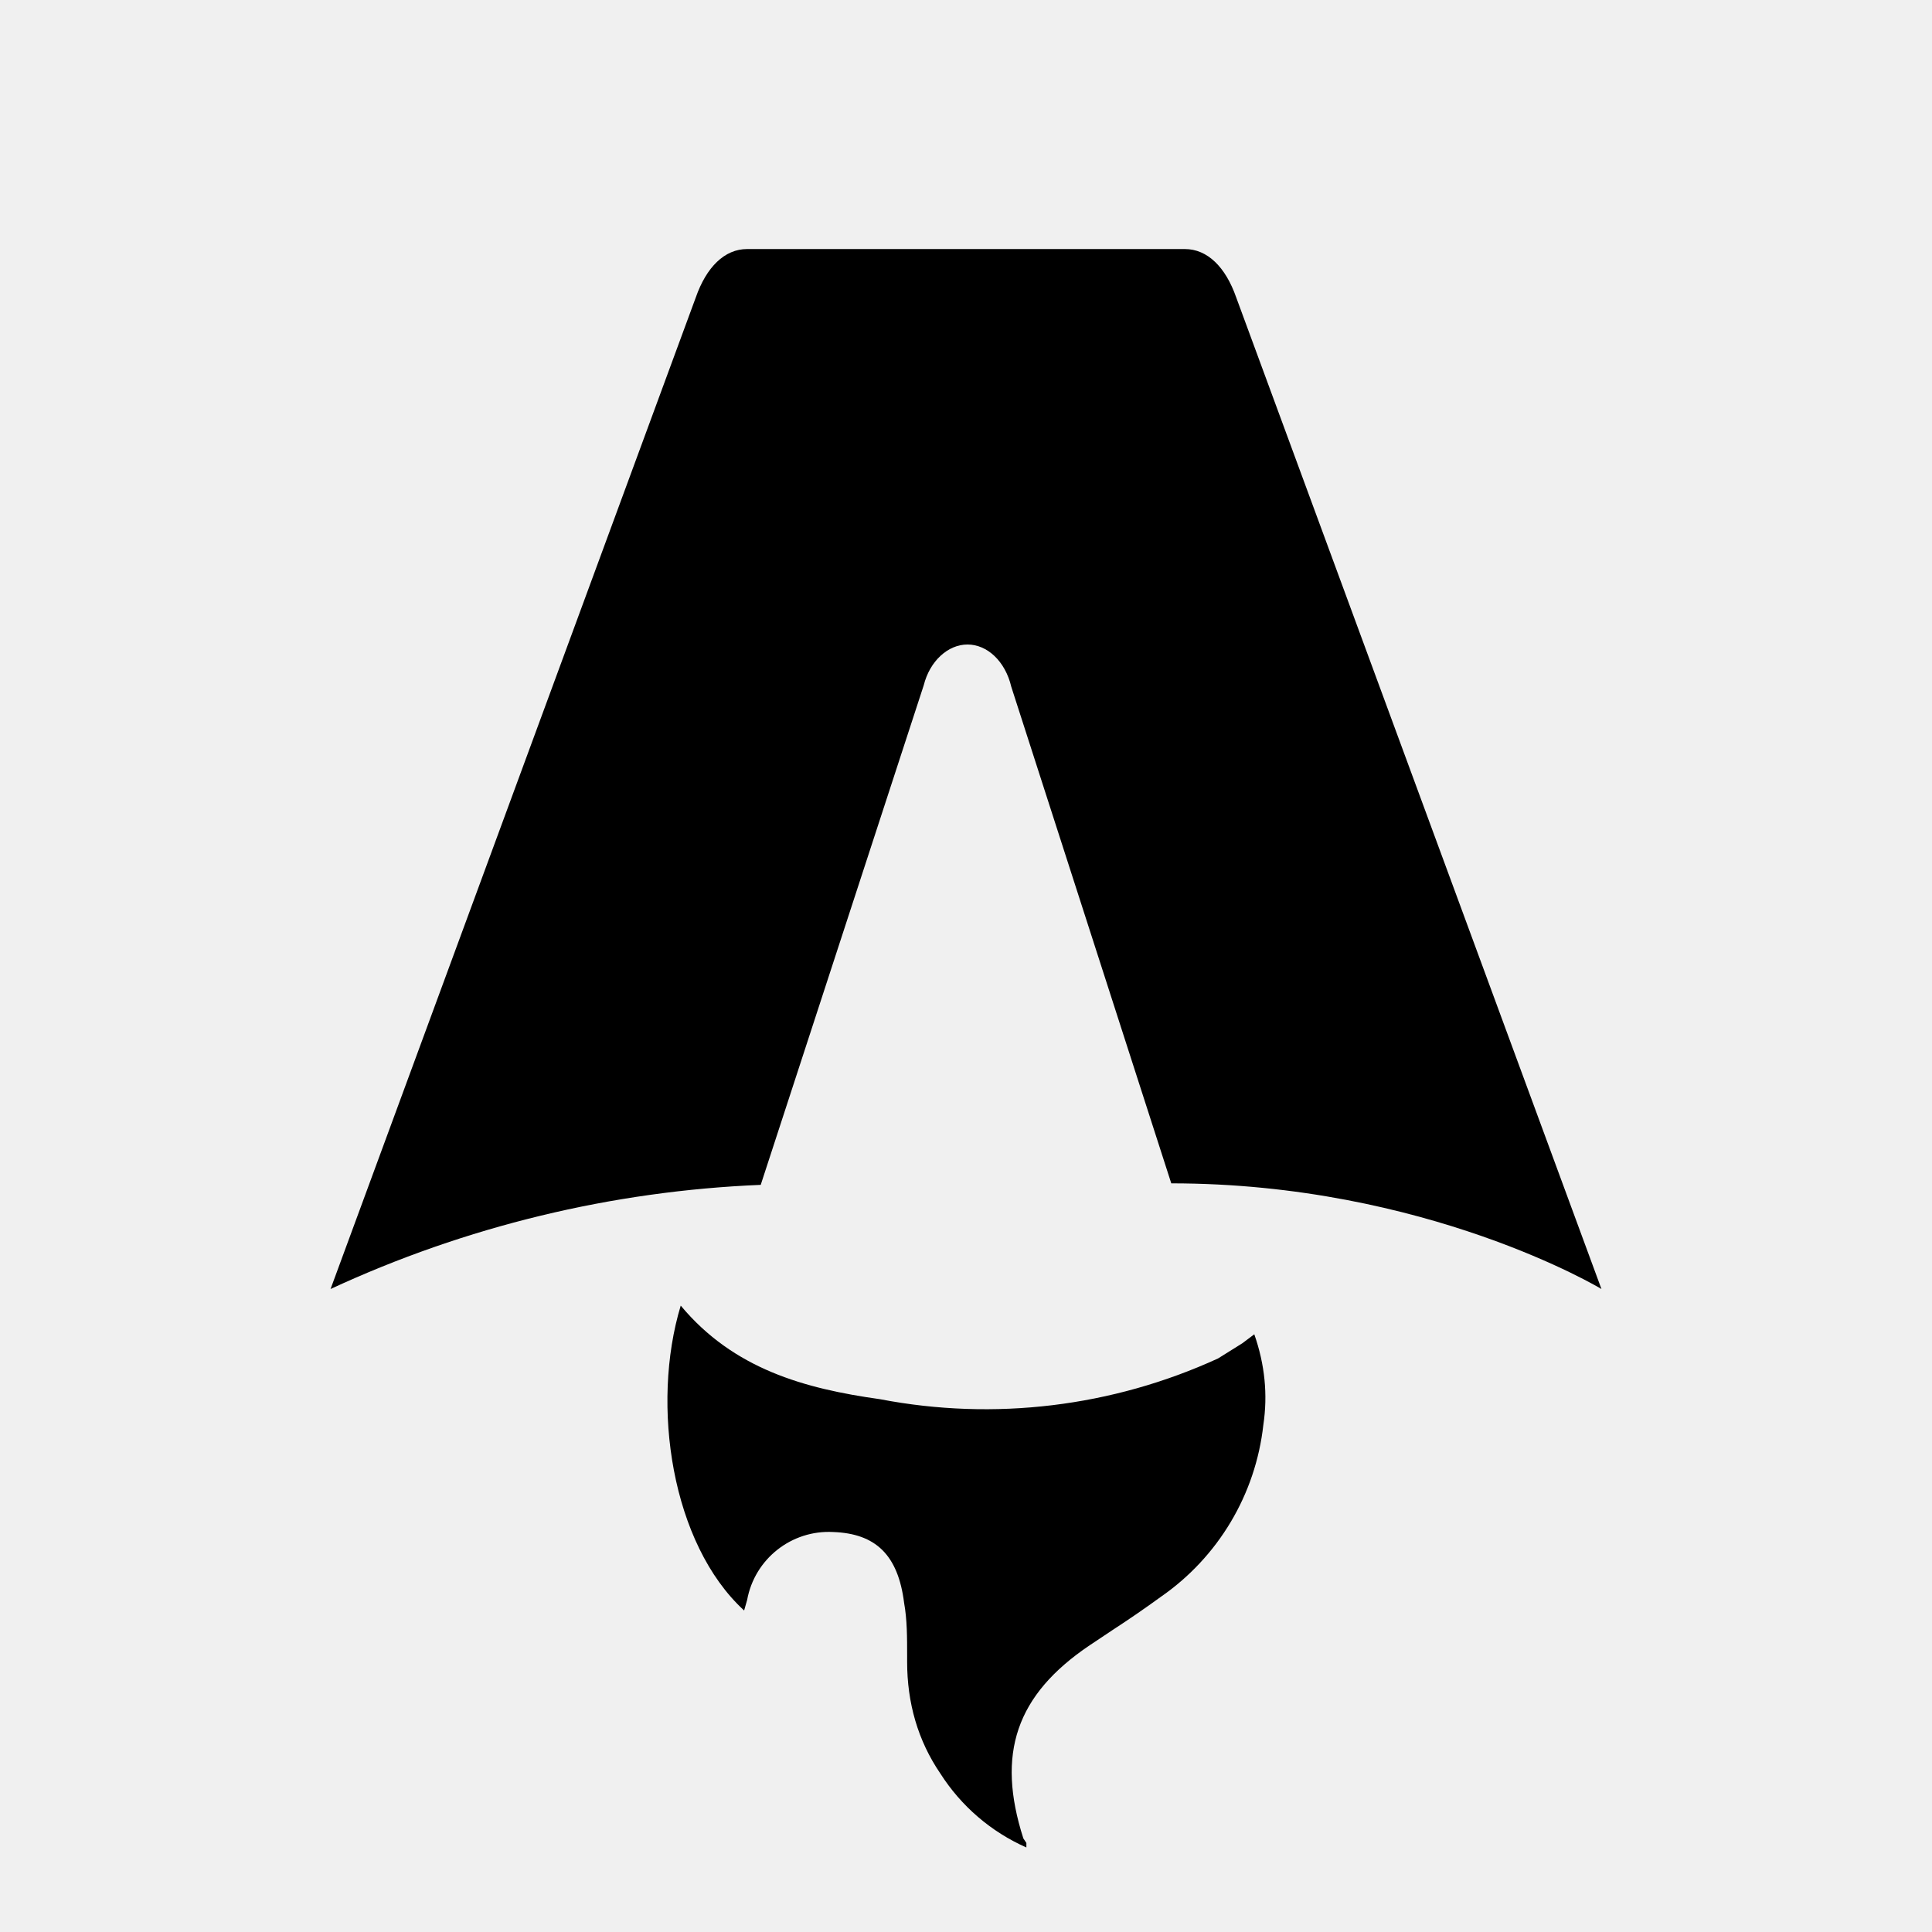
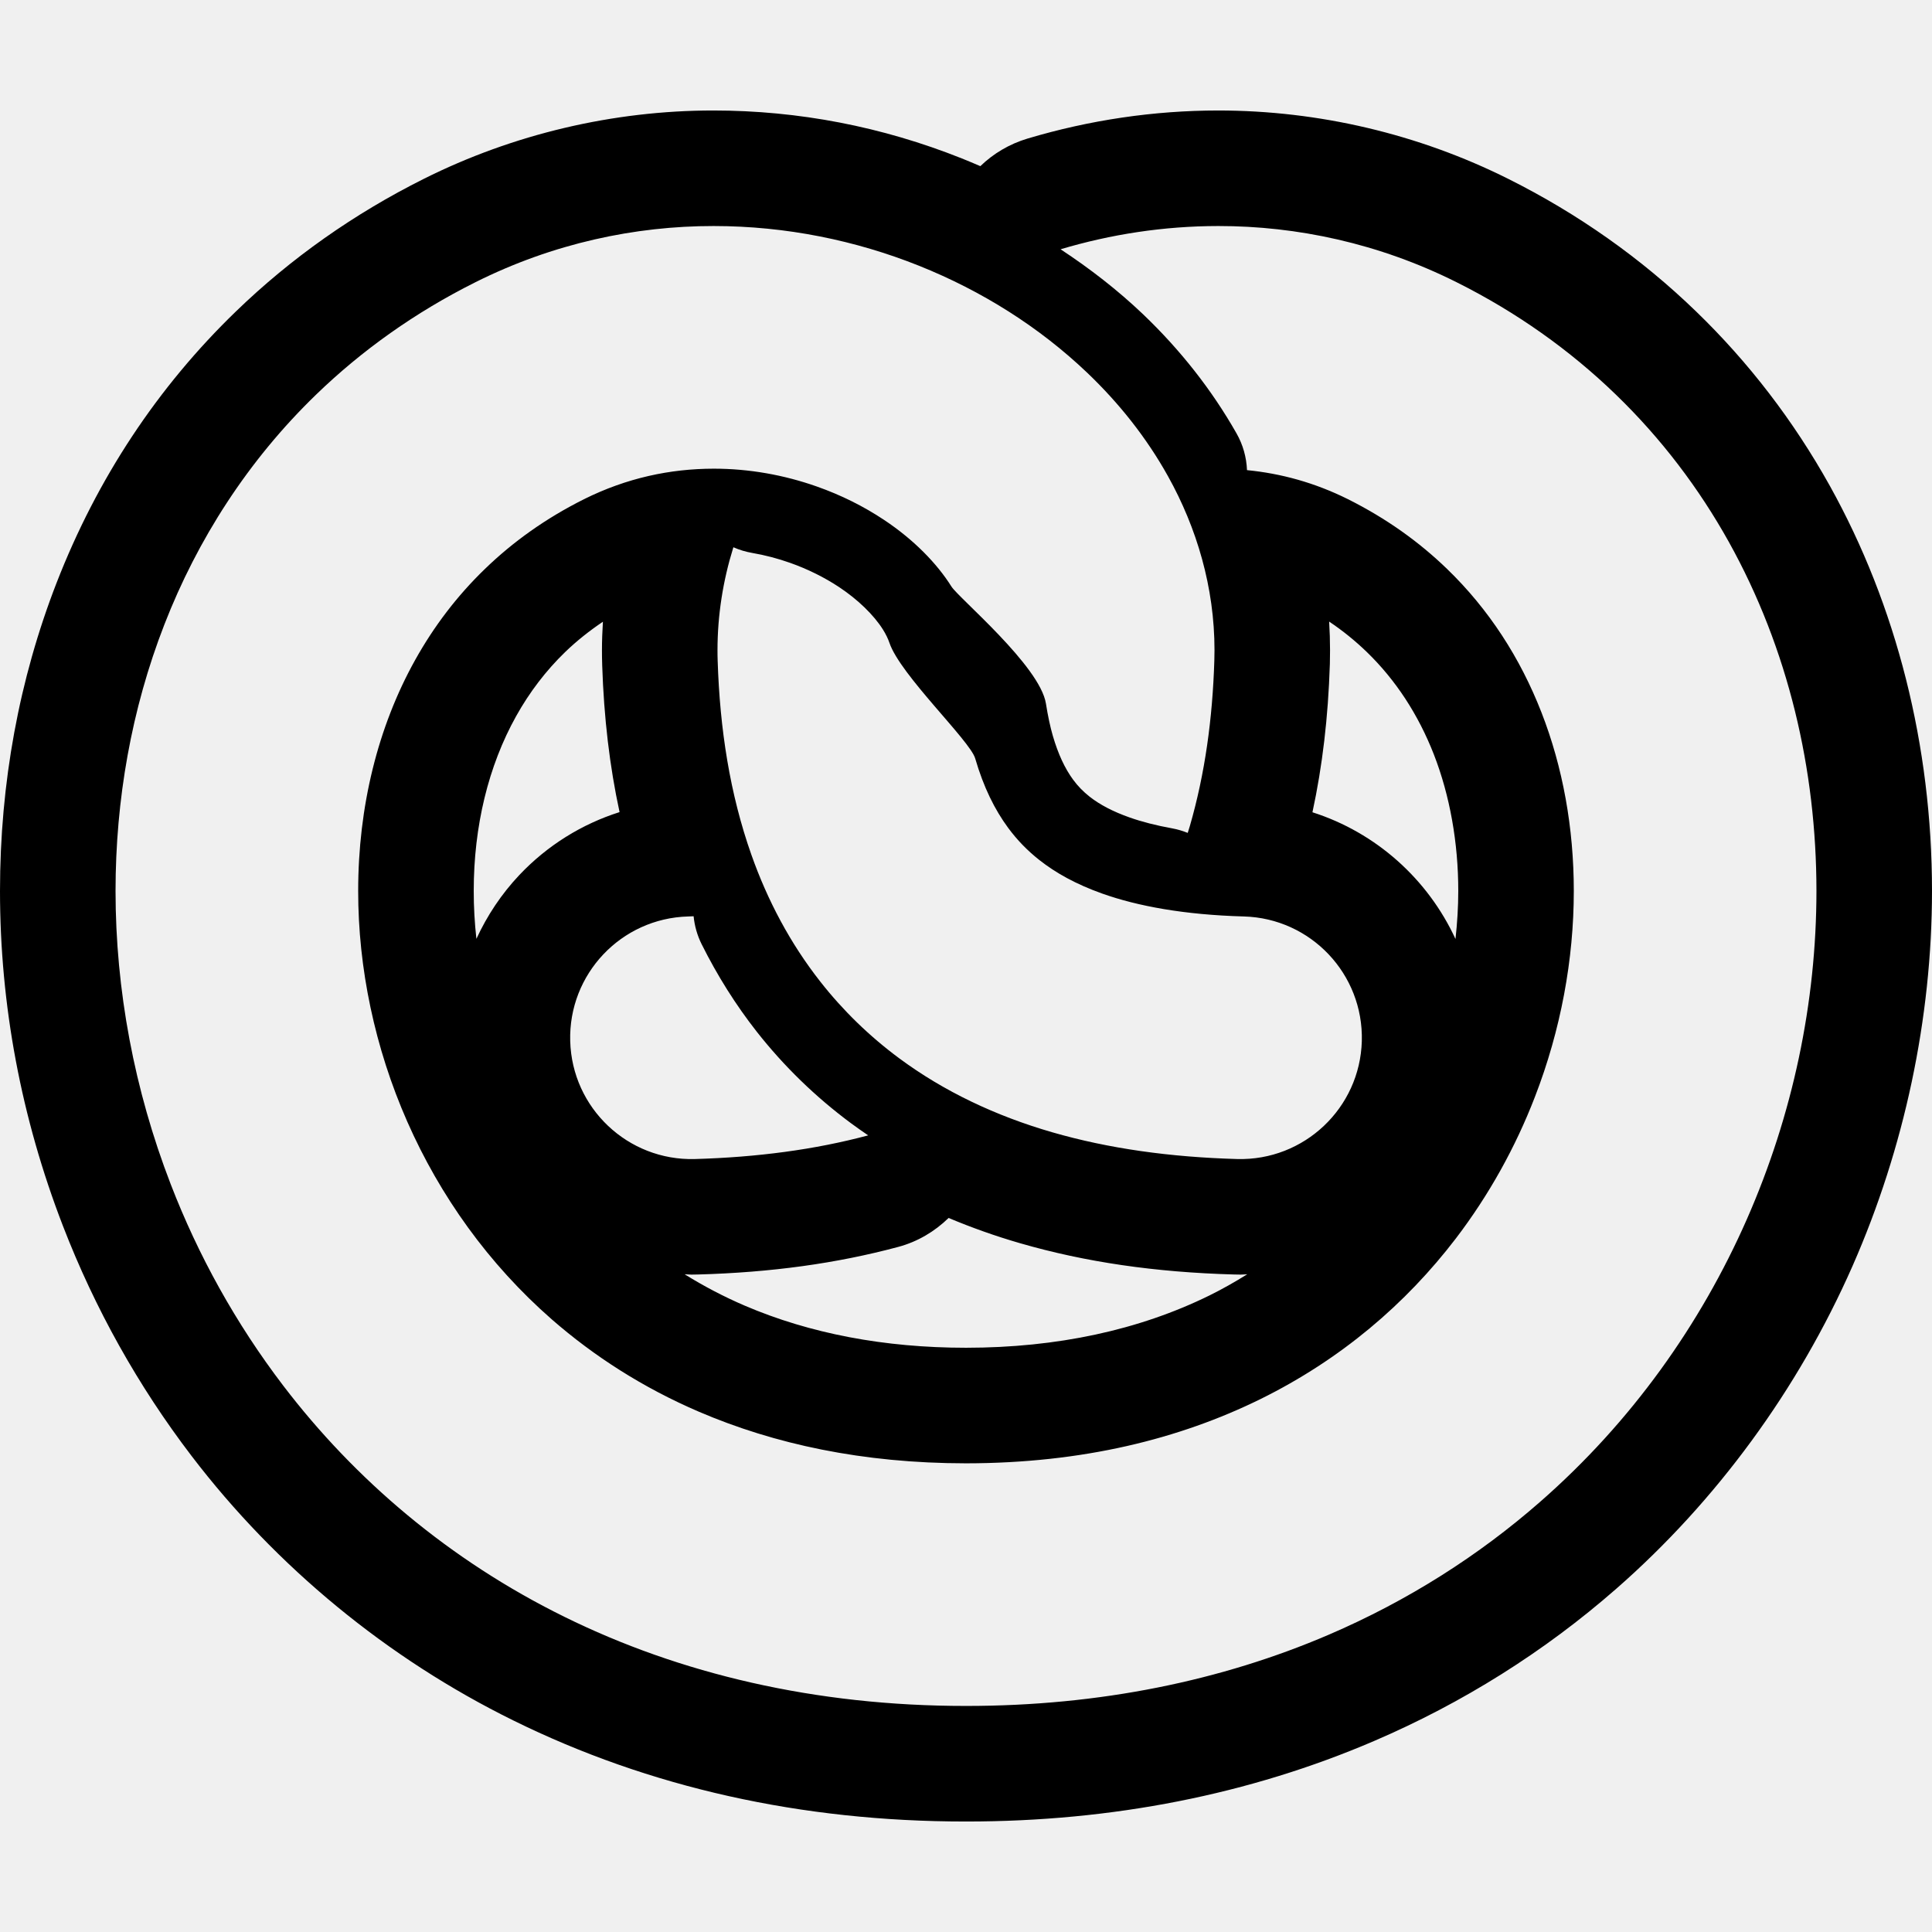
- <svg xmlns="http://www.w3.org/2000/svg" fill="none" viewBox="0 0 128 128">
-   <path d="M50.4 78.5a75.1 75.1 0 0 0-28.5 6.9l24.2-65.7c.7-2 1.9-3.2 3.4-3.2h29c1.5 0 2.7 1.2 3.4 3.2l24.2 65.7s-11.6-7-28.5-7L67 45.5c-.4-1.7-1.6-2.8-2.9-2.8-1.3 0-2.5 1.1-2.9 2.7L50.4 78.5Zm-1.1 28.2Zm-4.2-20.2c-2 6.6-.6 15.8 4.2 20.2a17.5 17.5 0 0 1 .2-.7 5.5 5.5 0 0 1 5.7-4.5c2.8.1 4.3 1.5 4.7 4.7.2 1.1.2 2.3.2 3.5v.4c0 2.7.7 5.2 2.2 7.4a13 13 0 0 0 5.7 4.9v-.3l-.2-.3c-1.8-5.6-.5-9.5 4.4-12.8l1.5-1a73 73 0 0 0 3.2-2.2 16 16 0 0 0 6.8-11.4c.3-2 .1-4-.6-6l-.8.6-1.6 1a37 37 0 0 1-22.4 2.7c-5-.7-9.7-2-13.2-6.2Z" />
-   <style>
-         path { fill: #000; }
-         @media (prefers-color-scheme: dark) {
-             path { fill: #FFF; }
-         }
-     </style>
+ <svg xmlns="http://www.w3.org/2000/svg" height="800px" width="800px" version="1.1" id="_x32_" viewBox="0 0 512 512" xml:space="preserve">
+   <style type="text/css">
+ 	.st0{fill:#000000;}
+ </style>
+   <g>
+     <path class="st0" d="M484.892,128.69c-9.559-17.154-21.476-32.687-35.418-46.159c-14.551-14.083-31.304-25.903-49.768-35.128   c-23.686-11.85-50.214-18.122-76.846-18.122c-17.014,0.008-34.019,2.507-50.549,7.439c-4.791,1.428-9.054,3.973-12.513,7.312   c-1.622-0.699-3.266-1.391-4.918-2.053c-21.09-8.414-43.207-12.691-65.851-12.699c-26.513,0-53.049,6.272-76.712,18.114   c-18.486,9.24-35.24,21.053-49.776,35.121c-20.792,20.086-36.779,44.27-47.521,71.877C5.059,179.998,0.008,207.5,0,236.119   c0.008,30.248,5.616,60.116,16.679,88.764c8.466,21.916,19.93,42.411,34.064,60.927c22.488,29.474,51.984,53.725,85.282,70.121   c36.012,17.772,76.325,26.788,119.829,26.788h0.246c38.713,0,75.061-7.179,108.024-21.328   c23.53-10.095,45.119-23.656,64.156-40.313c26.573-23.247,48.235-52.825,62.652-85.558c13.77-31.304,21.053-65.673,21.068-99.409   C511.993,197.673,502.627,160.537,484.892,128.69z M462.902,323.187c-12.229,27.778-30.538,53.644-54.782,74.838   c-16.142,14.134-34.926,26.156-56.062,35.224c-28.179,12.088-60.502,18.858-96.054,18.843c-40.008,0.023-75.91-8.562-106.432-23.62   c-30.538-15.034-55.564-36.437-74.488-61.231c-12.625-16.545-22.578-34.585-29.839-53.399   c-9.678-25.07-14.618-51.494-14.626-77.732c0.008-24.118,4.189-48.116,12.945-70.612c8.741-22.474,22.131-43.452,40.253-60.964   c12.066-11.672,26.209-21.767,42.188-29.749c20.584-10.303,42.322-14.9,63.128-14.886c19.194,0.008,37.636,3.824,54.396,10.519   c16.76,6.71,31.906,16.284,44.56,28.329c8.42,8.034,15.734,17.199,21.447,27.465c7.603,13.643,12.327,29.43,12.319,46.115   c0,0.923-0.015,1.838-0.045,2.76v0.015c-0.476,15.273-2.462,29.906-6.486,43.802c-0.179,0.61-0.379,1.212-0.565,1.823   c-1.302-0.514-2.656-0.938-4.062-1.191c-4.315-0.781-8.146-1.763-11.382-2.916c-4.367-1.547-7.834-3.355-10.579-5.512   c-1.688-1.339-3.08-2.768-4.322-4.449c-2.232-3.028-3.996-6.837-5.401-11.65c-0.692-2.381-1.31-5.252-1.831-8.562   c-1.599-9.992-23.12-27.957-25.04-31.007c-3.823-6.092-9.983-12.445-17.913-17.697c-5.282-3.511-11.293-6.539-17.75-8.808   c-8.6-3.043-17.936-4.738-27.347-4.731c-11.508,0.014-23.076,2.462-34.376,8.094c-10.206,5.11-18.858,11.33-26.246,18.478   c-7.394,7.142-13.524,15.221-18.486,24.118c-9.917,17.772-15.109,38.966-15.102,61.217c-0.015,20.39,4.374,41.548,13.018,61.157   c8.652,19.624,21.485,37.672,38.268,52.364c11.211,9.782,24.177,18.129,39.078,24.52c19.87,8.511,43.229,13.628,70.716,13.644   c30.917-0.022,56.612-6.487,77.999-17.006c21.373-10.541,38.557-25.256,51.806-42.574c8.815-11.546,15.838-24.252,20.964-37.538   c6.852-17.713,10.311-36.437,10.303-54.566c0-16.672-2.909-32.8-8.556-47.276c-5.653-14.506-13.956-27.354-25.025-38.059   c-7.395-7.148-16.047-13.368-26.253-18.478c-8.815-4.397-17.788-6.829-26.773-7.708c-0.134-3.377-1.057-6.725-2.783-9.752   c-6.516-11.479-14.864-22.11-24.817-31.61c-6.658-6.338-13.993-12.029-21.804-17.17c13.242-3.95,27.302-6.152,41.801-6.16   c20.808-0.014,42.552,4.583,63.128,14.886c15.98,7.982,30.121,18.077,42.188,29.749c12.081,11.665,22.072,24.892,29.965,39.056   c15.793,28.38,23.225,60.376,23.232,92.521C481.366,265.623,475.14,295.387,462.902,323.187z M352.237,164.725   c3.586,2.403,6.888,5.074,9.968,8.049c7.662,7.418,13.643,16.56,17.786,27.168c4.233,10.869,6.472,23.374,6.465,36.177   c0,4.21-0.268,8.466-0.736,12.721c-7.313-15.846-21.016-28.187-37.91-33.58c2.649-12.245,4.166-25.174,4.612-39.19   c0-0.089,0-0.178,0.008-0.268c0.03-1.153,0.044-2.313,0.044-3.467C352.475,169.799,352.393,167.262,352.237,164.725z    M360.896,275.903c-0.498,17.75-15.287,31.736-33.037,31.252c-17.698-0.499-33.997-2.753-49.002-7.09   c-14.99-4.337-28.716-10.832-40.581-19.625c-7.893-5.847-14.923-12.691-20.882-20.294c-7.968-10.132-14.001-21.544-18.264-33.611   c-5.698-16.113-8.369-33.342-8.942-51.434v0.008c-0.037-0.93-0.044-1.86-0.044-2.783c0-9.373,1.48-18.501,4.144-27.085   c0.022-0.075,0.052-0.134,0.074-0.209c1.569,0.692,3.228,1.198,4.947,1.495c3.422,0.588,6.792,1.473,10.05,2.626   c4.612,1.622,9.105,3.846,13.034,6.45c4.954,3.288,9.173,7.372,11.612,11.256c0.751,1.205,1.324,2.381,1.704,3.496   c2.864,8.496,21.358,25.933,22.726,30.634c2.224,7.641,5.17,13.562,8.726,18.39c2.388,3.228,5.066,6.004,8.303,8.555   c4.307,3.385,9.633,6.383,16.664,8.883c9.343,3.318,21.744,5.624,37.516,6.055C347.394,243.365,361.38,258.153,360.896,275.903z    M159.585,176.1c0,0.037,0,0.089,0,0.133c0.454,13.934,1.971,26.834,4.605,38.982c-10.013,3.176-19.126,8.823-26.542,16.656   c-4.784,5.066-8.57,10.794-11.397,16.932c-0.469-4.24-0.714-8.48-0.707-12.698c-0.008-17.118,3.876-33.126,11.225-46.294   c3.556-6.39,7.938-12.112,13.011-17.021c3.088-2.983,6.428-5.616,9.998-8.026c-0.156,2.521-0.253,5.036-0.253,7.565   C159.525,173.578,159.54,174.828,159.585,176.1z M182.356,242.874c0.498-0.015,0.966-0.037,1.458-0.059   c0.253,2.544,0.952,5.044,2.12,7.394c4.166,8.354,9.083,16.15,14.588,23.166c7.172,9.135,15.585,17.318,24.995,24.289   c1.48,1.093,3.005,2.164,4.56,3.221c-14.149,3.787-29.436,5.802-45.936,6.272c-17.75,0.491-32.539-13.502-33.03-31.252   C150.613,258.153,164.606,243.365,182.356,242.874z M183.227,337.783c0.588,0,1.175-0.008,1.77-0.03   c19.342-0.536,36.682-2.924,53.004-7.298c5.163-1.376,9.708-4.098,13.39-7.684c6.078,2.551,12.393,4.805,18.963,6.702   c17.251,4.992,35.782,7.7,56.664,8.28c0.58,0.022,1.168,0.03,1.748,0.03c0.595,0,1.176-0.067,1.77-0.09   c-3.236,2.016-6.569,3.913-10.035,5.624c-18.68,9.18-40.387,13.844-64.483,13.852c-21.648,0-41.392-3.764-58.658-11.159   c-5.557-2.387-10.876-5.177-15.927-8.317C182.036,337.708,182.624,337.783,183.227,337.783z" />
+   </g>
</svg>
